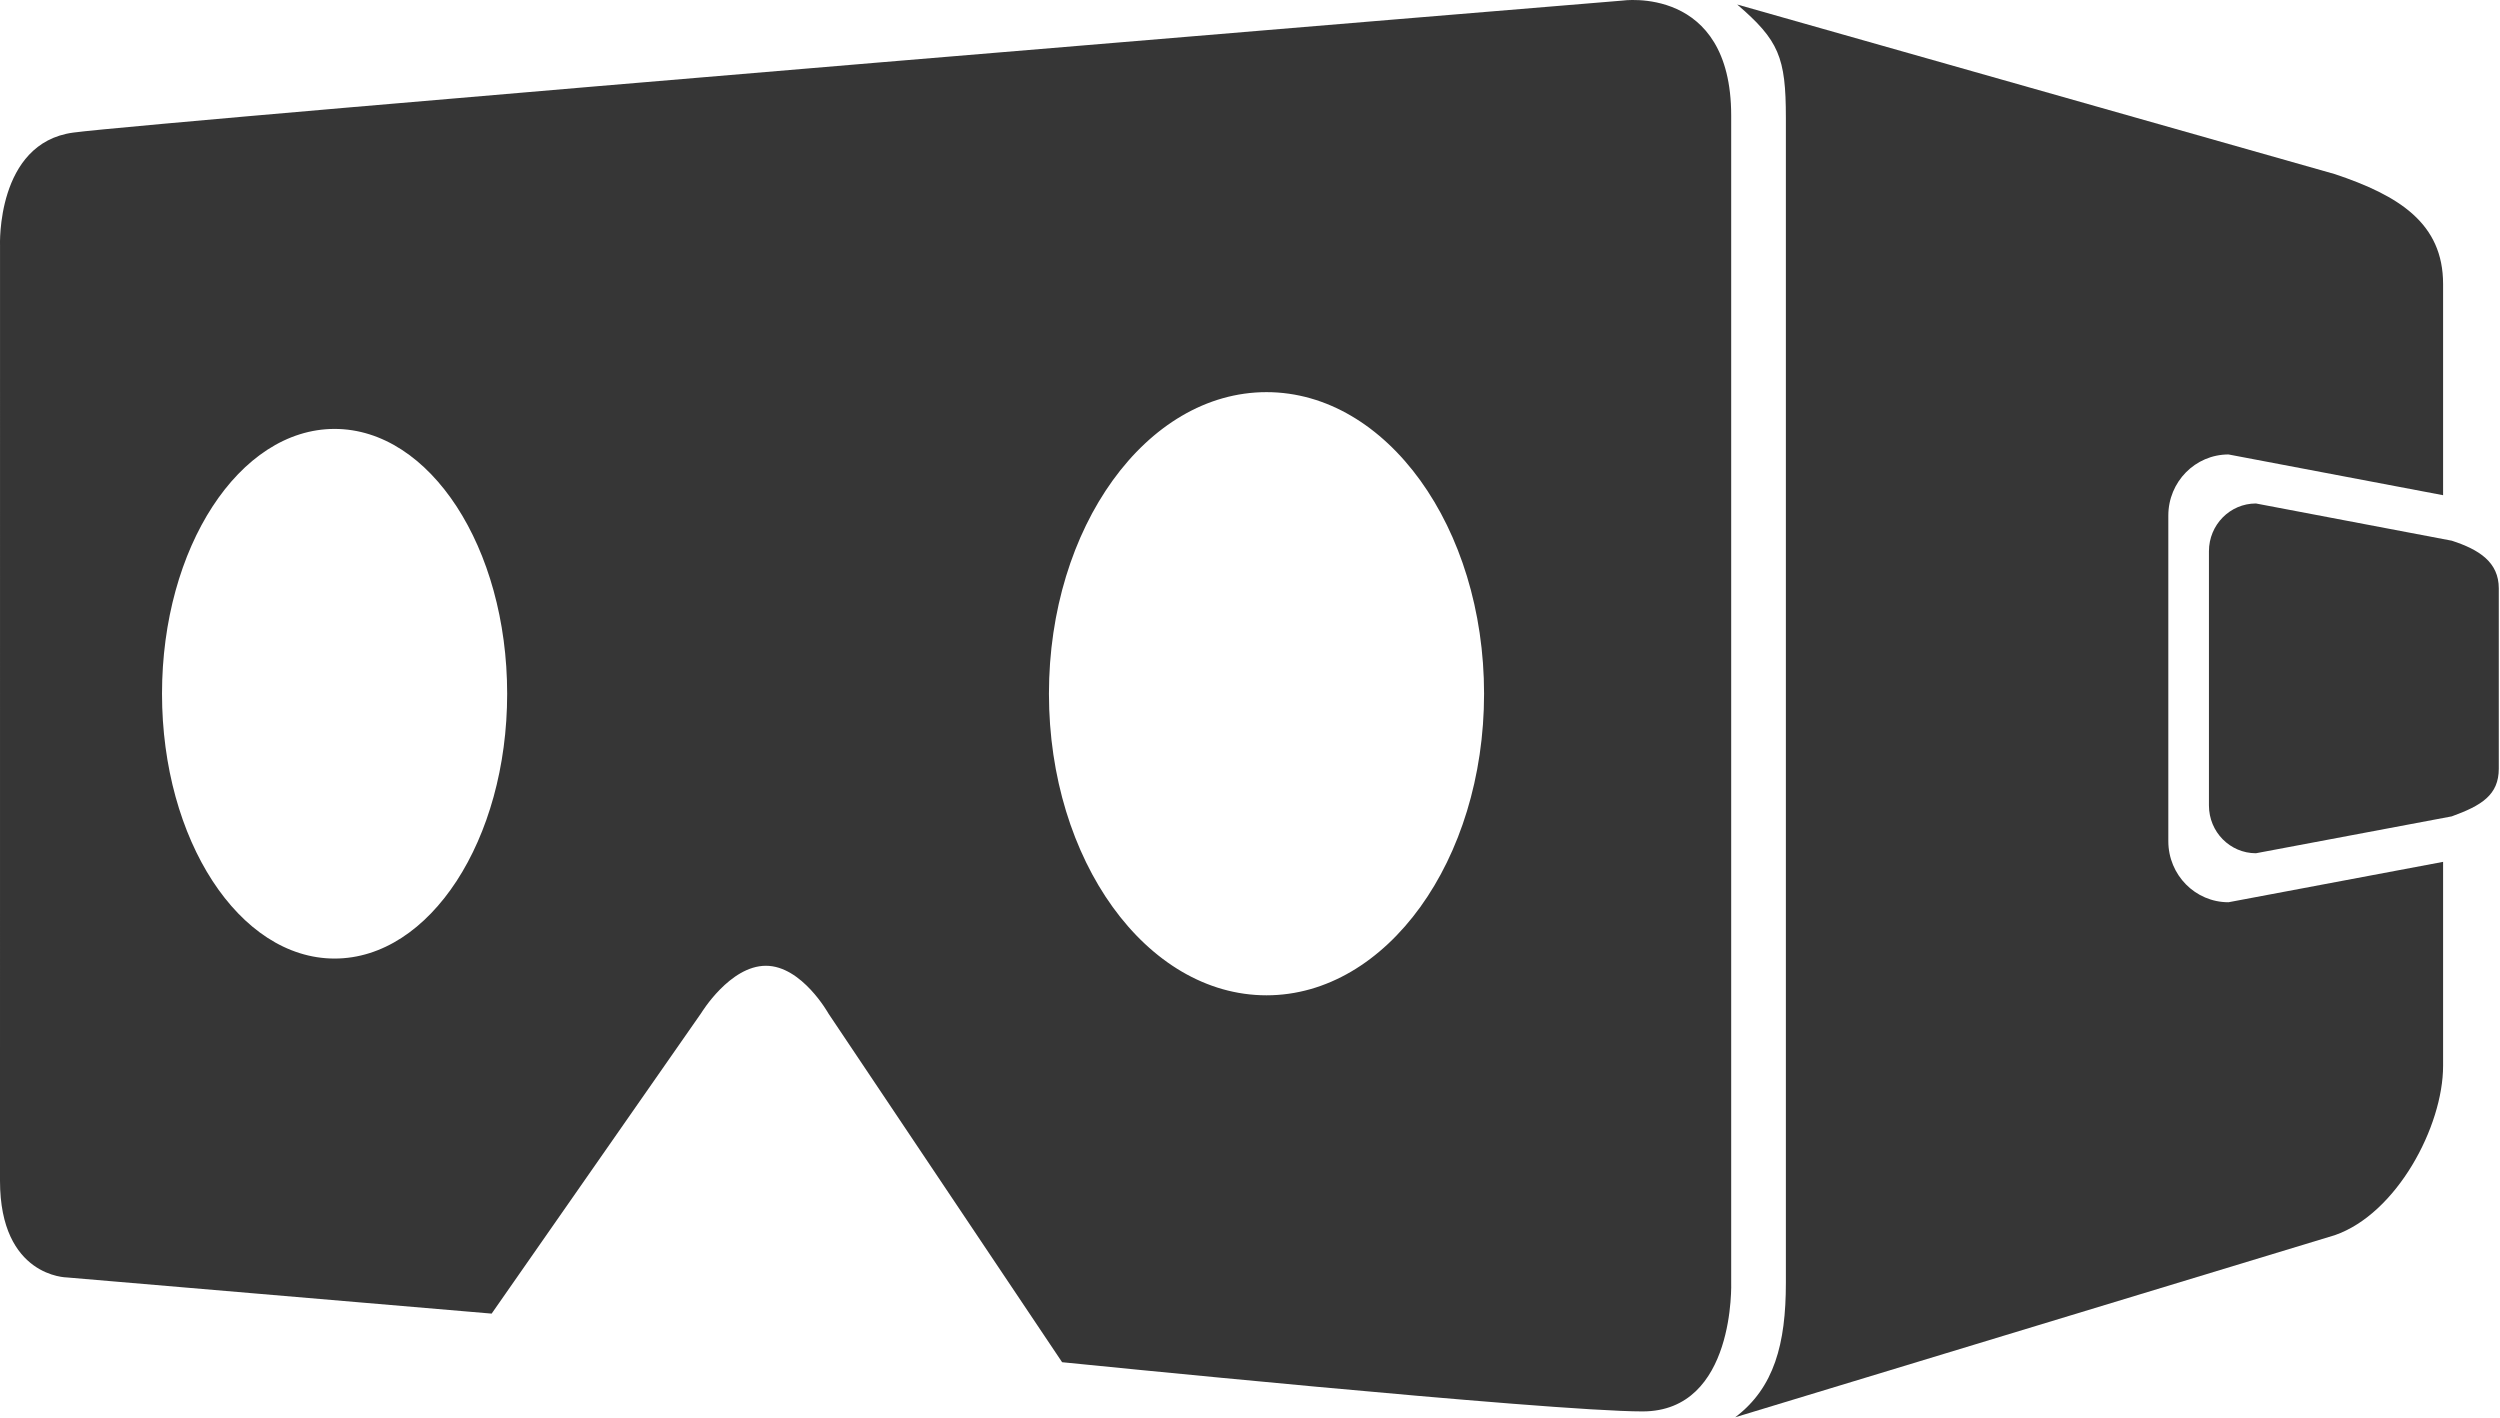
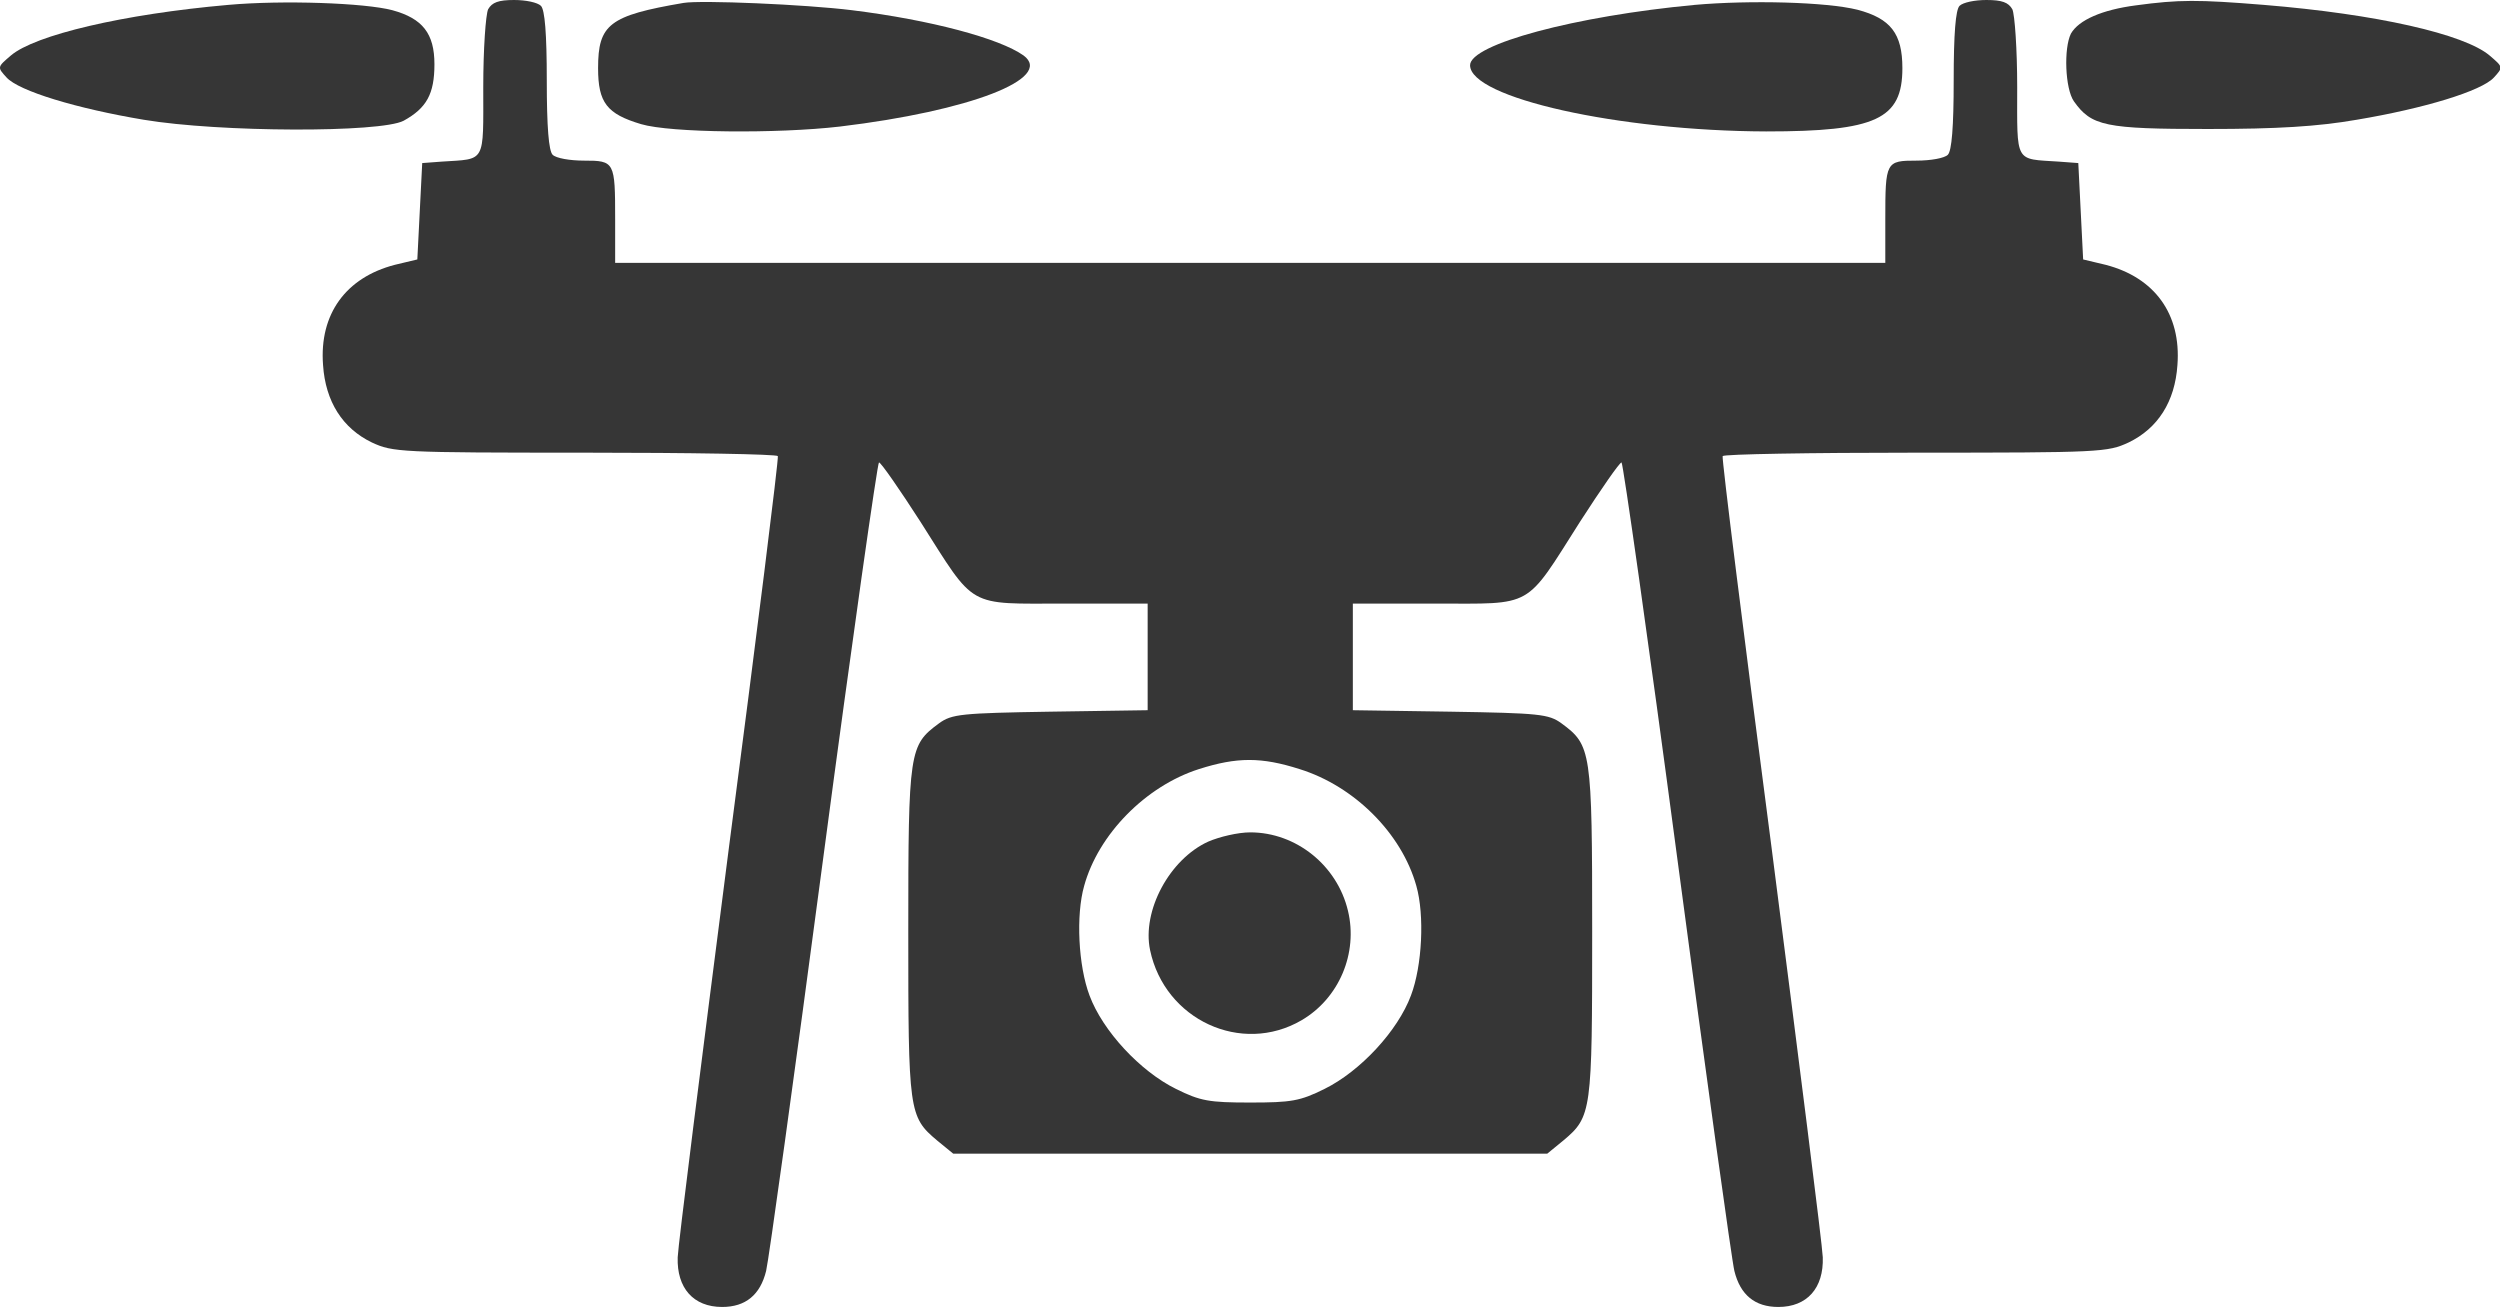
- <svg xmlns="http://www.w3.org/2000/svg" width="97" height="55" viewBox="0 0 97 55" fill="none">
-   <path d="M84.131 32.639V20.003C84.131 18.694 85.176 17.633 86.466 17.633L94.792 19.214V11.02C94.792 8.665 93.084 7.589 90.59 6.755L67.403 0.175C69.019 1.566 69.292 2.215 69.292 4.571V49.78C69.292 52.136 68.842 53.846 67.325 54.99L90.59 47.925C92.991 47.092 94.792 43.709 94.792 41.353V33.44L86.466 35.007C85.176 35.009 84.131 33.947 84.131 32.639Z" fill="#363636" />
-   <path d="M95.129 20.979L87.531 19.535C86.523 19.535 85.707 20.364 85.707 21.386V31.254C85.707 32.277 86.523 33.106 87.531 33.106L95.129 31.675C96.283 31.256 96.953 30.846 96.953 29.823V22.83C96.953 21.808 96.187 21.323 95.129 20.979Z" fill="#363636" />
-   <path d="M67.17 4.483C67.17 -0.597 62.938 0.024 62.938 0.024C62.938 0.024 5.832 4.738 2.838 5.145C-0.156 5.552 0.001 9.532 0.001 9.532C0.001 9.532 0 42.069 0 45.812C0 49.555 2.599 49.565 2.599 49.565L19.076 50.968L27.212 39.3C27.212 39.3 28.321 37.472 29.717 37.472C31.114 37.472 32.149 39.333 32.149 39.333L41.21 52.854C41.21 52.854 60.105 54.763 63.731 54.763C67.357 54.762 67.17 49.739 67.17 49.739C67.17 49.739 67.17 9.563 67.17 4.483ZM12.982 37.192C9.284 37.192 6.286 32.591 6.286 26.917C6.286 21.243 9.284 16.642 12.982 16.642C16.68 16.642 19.678 21.243 19.678 26.917C19.678 32.591 16.68 37.192 12.982 37.192ZM49.14 38.618C44.478 38.618 40.699 33.379 40.699 26.917C40.699 20.454 44.479 15.215 49.14 15.215C53.802 15.215 57.582 20.454 57.582 26.917C57.582 33.379 53.802 38.618 49.14 38.618Z" fill="#363636" />
+ <svg xmlns="http://www.w3.org/2000/svg" width="132" height="69" viewBox="0 0 132 69" fill="none">
+   <path d="M12.052 0.258C6.507 0.745 1.838 1.851 0.575 2.93C-0.148 3.547 -0.148 3.547 0.343 4.087C0.987 4.806 4.056 5.732 7.59 6.323C11.588 6.991 20.1 7.016 21.314 6.374C22.525 5.706 22.938 4.96 22.938 3.393C22.938 1.774 22.318 0.977 20.72 0.54C19.274 0.154 14.941 1.33812e-05 12.052 0.258Z" fill="#363636" />
+   <path d="M25.774 0.488C25.645 0.771 25.516 2.596 25.516 4.6C25.516 8.661 25.671 8.378 23.324 8.533L22.293 8.61L22.035 13.699L20.849 13.982C18.27 14.65 16.85 16.577 17.057 19.276C17.185 21.203 18.088 22.617 19.636 23.363C20.745 23.876 21.105 23.901 30.882 23.901C36.427 23.901 41.019 23.98 41.07 24.082C41.121 24.21 39.961 33.489 38.491 44.721C37.046 55.951 35.807 65.718 35.782 66.387C35.731 68.004 36.608 69.008 38.13 69.008C39.367 69.008 40.142 68.366 40.451 67.106C40.581 66.593 41.947 56.773 43.469 45.285C44.991 33.822 46.332 24.416 46.41 24.416C46.513 24.416 47.493 25.829 48.602 27.552C51.542 32.178 51.001 31.869 56.237 31.869H60.596V37.499L55.463 37.576C50.743 37.653 50.253 37.703 49.582 38.191C48.009 39.348 47.957 39.606 47.957 49.168C47.957 58.702 47.983 58.96 49.479 60.217L50.33 60.913H81.695L82.546 60.217C84.042 58.96 84.067 58.702 84.067 49.168C84.067 39.606 84.016 39.348 82.444 38.191C81.773 37.703 81.282 37.653 76.562 37.576L71.43 37.499V31.869H75.789C81.024 31.869 80.483 32.178 83.423 27.552C84.534 25.829 85.513 24.416 85.617 24.416C85.693 24.416 87.035 33.822 88.556 45.285C90.079 56.773 91.446 66.593 91.575 67.106C91.884 68.366 92.657 69.008 93.896 69.008C95.418 69.008 96.295 68.004 96.243 66.387C96.217 65.718 94.979 55.951 93.534 44.721C92.065 33.489 90.903 24.21 90.956 24.082C91.006 23.98 95.597 23.901 101.145 23.901C110.92 23.901 111.281 23.876 112.389 23.363C113.937 22.617 114.839 21.203 114.968 19.276C115.175 16.577 113.757 14.65 111.177 13.982L109.99 13.699L109.734 8.61L108.702 8.533C106.355 8.378 106.508 8.661 106.508 4.6C106.508 2.596 106.38 0.771 106.251 0.488C106.045 0.128 105.708 0 104.884 0C104.265 0 103.646 0.128 103.464 0.309C103.258 0.514 103.155 1.774 103.155 4.241C103.155 6.708 103.052 7.968 102.845 8.173C102.665 8.352 101.944 8.481 101.196 8.481C99.57 8.481 99.544 8.533 99.544 11.591V13.878H32.48V11.591C32.48 8.533 32.456 8.481 30.831 8.481C30.082 8.481 29.36 8.352 29.18 8.173C28.973 7.968 28.87 6.708 28.87 4.241C28.87 1.774 28.767 0.514 28.561 0.309C28.38 0.128 27.76 0 27.142 0C26.317 0 25.981 0.128 25.774 0.488ZM68.617 40.608C71.506 41.507 74.009 44.001 74.783 46.776C75.222 48.319 75.093 50.992 74.499 52.56C73.803 54.435 71.814 56.569 69.934 57.495C68.644 58.137 68.18 58.214 66.013 58.214C63.846 58.214 63.382 58.137 62.092 57.495C60.208 56.569 58.223 54.435 57.526 52.56C56.934 50.992 56.804 48.319 57.243 46.776C57.991 44.053 60.492 41.507 63.304 40.608C65.316 39.966 66.605 39.966 68.617 40.608Z" fill="#363636" />
+   <path d="M63.794 44.438C61.757 45.363 60.287 48.087 60.725 50.168C61.499 53.845 65.548 55.721 68.721 53.87C70.706 52.712 71.712 50.323 71.172 48.087C70.603 45.696 68.438 43.949 66.013 43.949C65.367 43.949 64.387 44.181 63.794 44.438Z" fill="#363636" />
+   <path d="M36.092 0.154C32.171 0.822 31.579 1.285 31.579 3.598C31.579 5.423 32.042 6.014 33.847 6.554C35.397 7.016 41.019 7.068 44.347 6.682C51.208 5.86 55.669 4.138 54.045 2.93C52.78 2.03 49.143 1.054 44.991 0.54C42.516 0.232 36.995 -1.67042e-05 36.092 0.154Z" fill="#363636" />
+   <path d="M89.484 0.258C83.165 0.848 77.62 2.339 77.62 3.444C77.62 5.166 85.461 6.914 93.25 6.94C99.054 6.94 100.446 6.297 100.446 3.598C100.446 1.774 99.827 0.977 98.073 0.514C96.424 0.103 92.398 1.71959e-05 89.484 0.258Z" fill="#363636" />
+   <path d="M112.776 0.283C110.996 0.514 109.758 1.054 109.346 1.774C108.959 2.545 109.036 4.678 109.5 5.346C110.428 6.657 111.152 6.811 116.568 6.811C120.229 6.811 122.37 6.682 124.435 6.323C127.969 5.732 131.038 4.806 131.683 4.087C132.173 3.547 132.173 3.547 131.45 2.93C130.109 1.799 125.492 0.745 119.534 0.258C116.053 -0.025 115.046 -0.025 112.776 0.283Z" fill="#363636" />
</svg>
